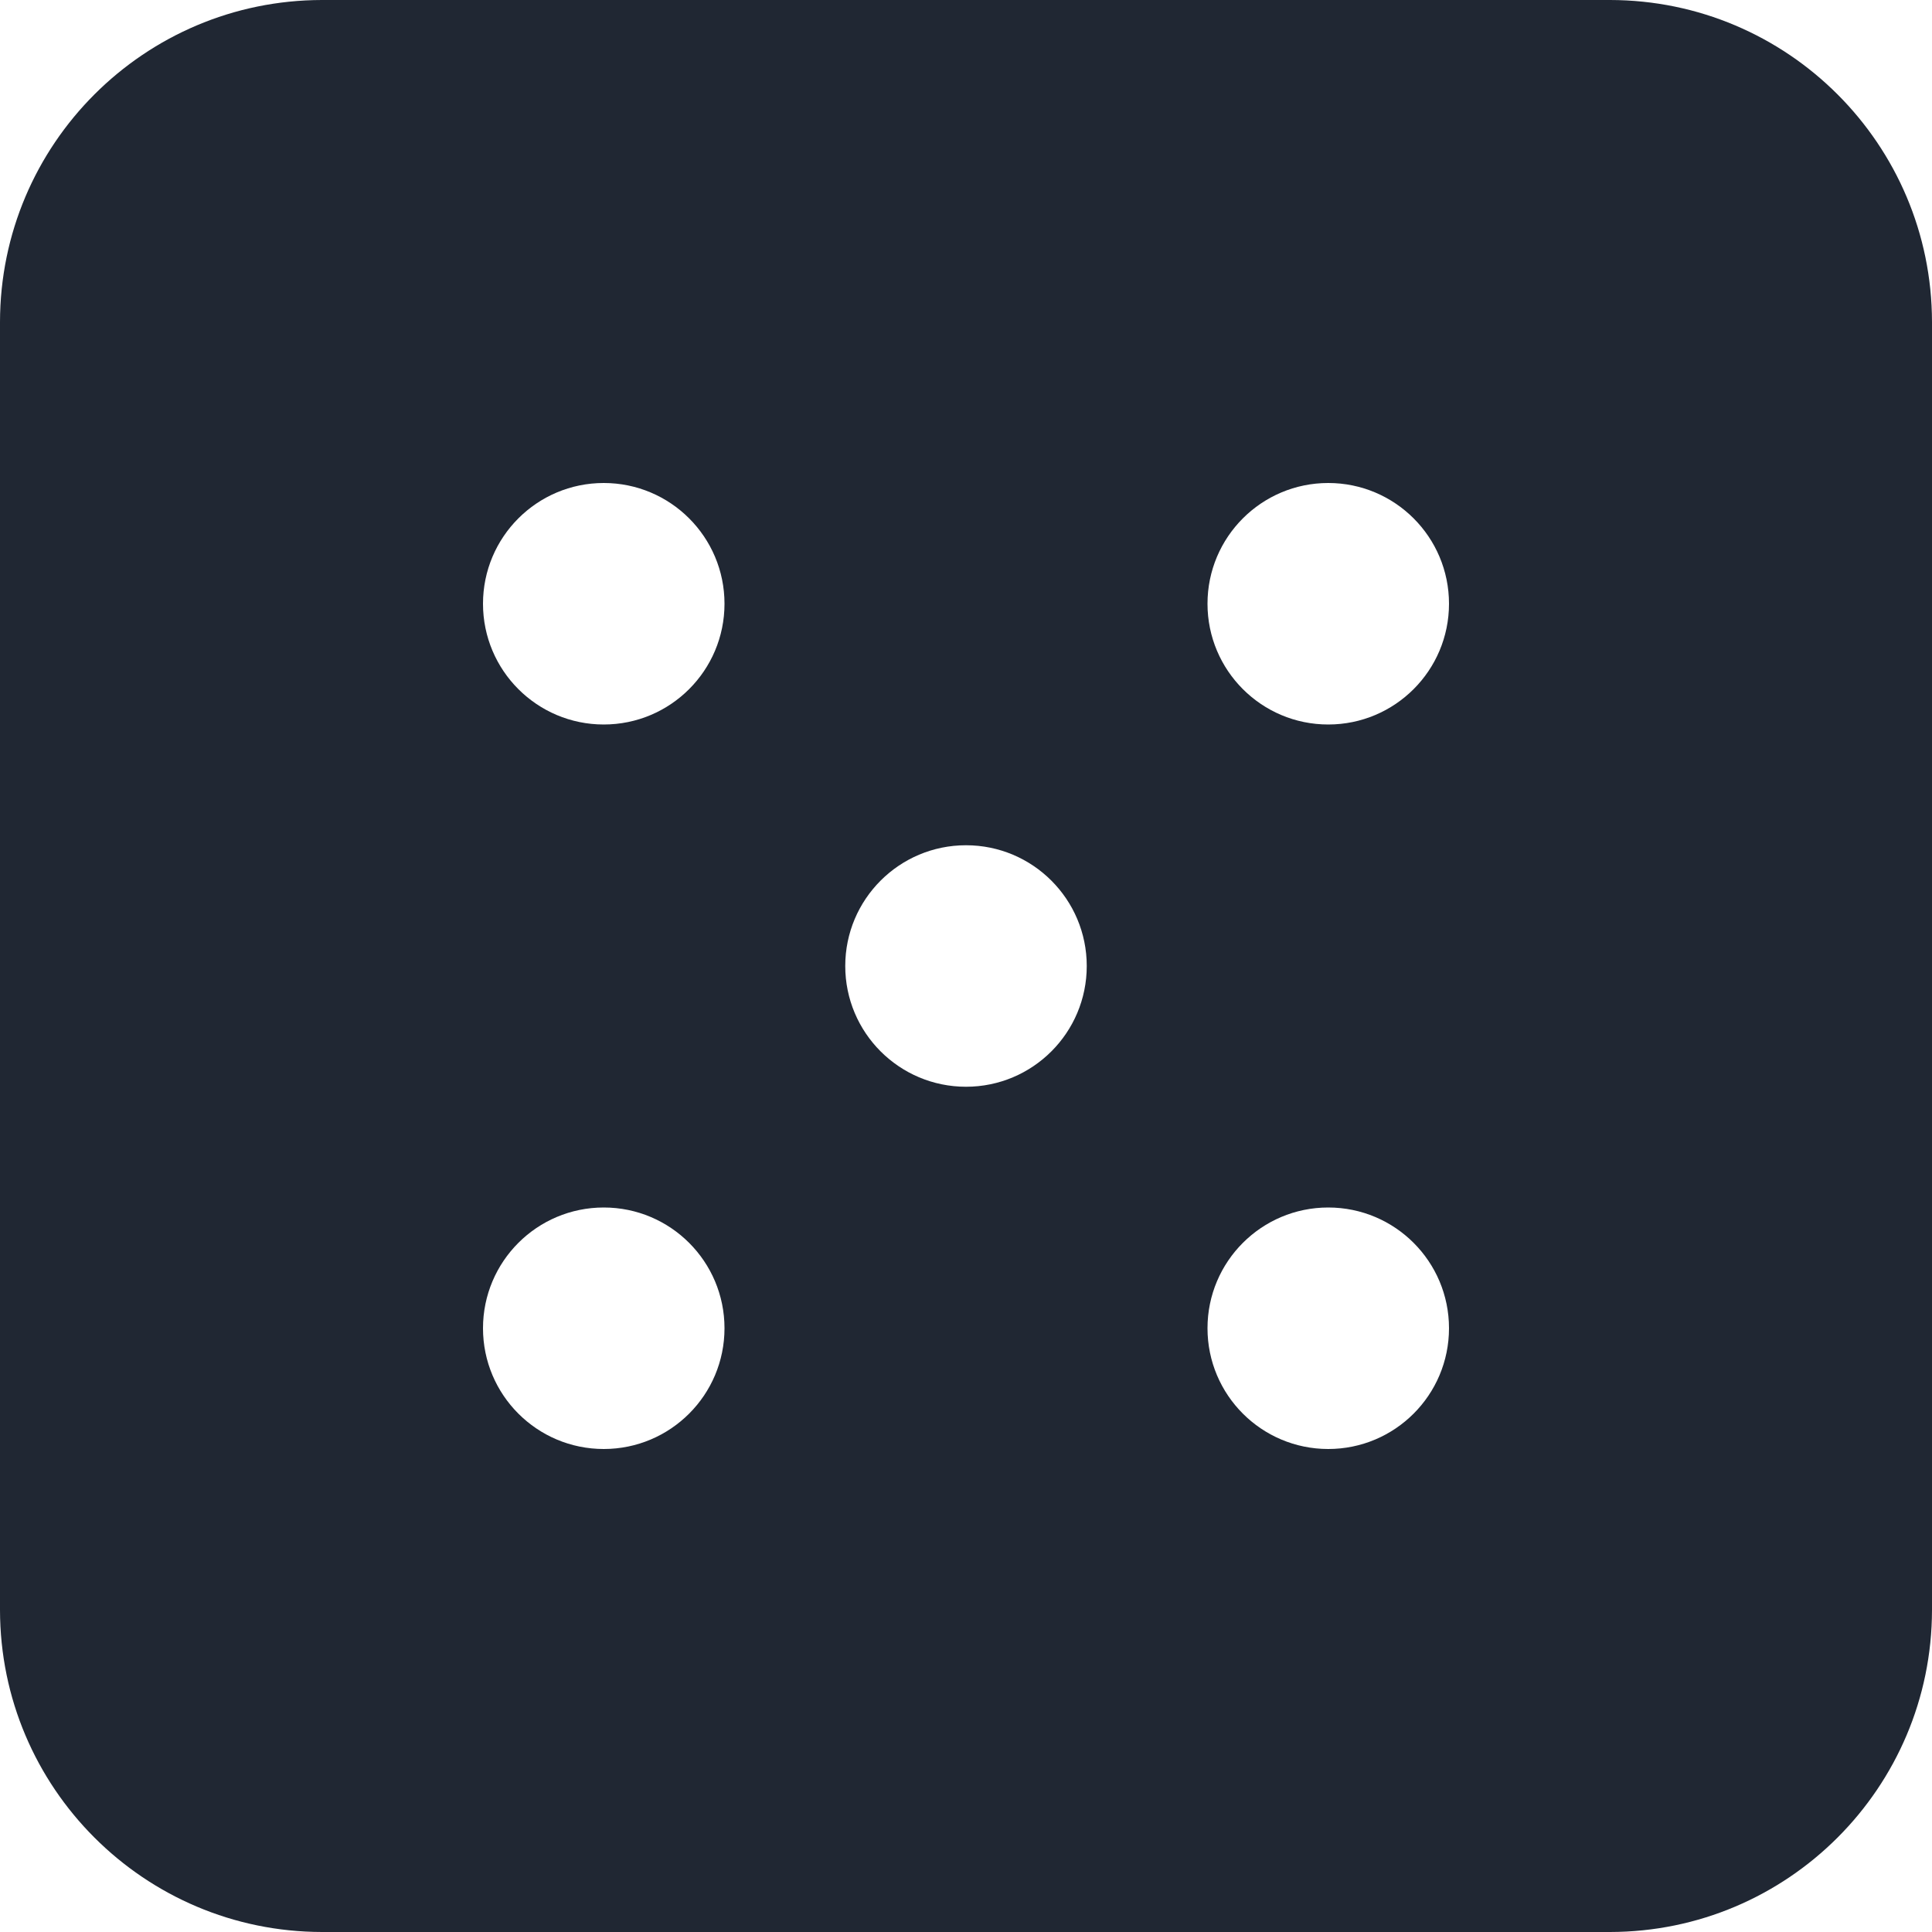
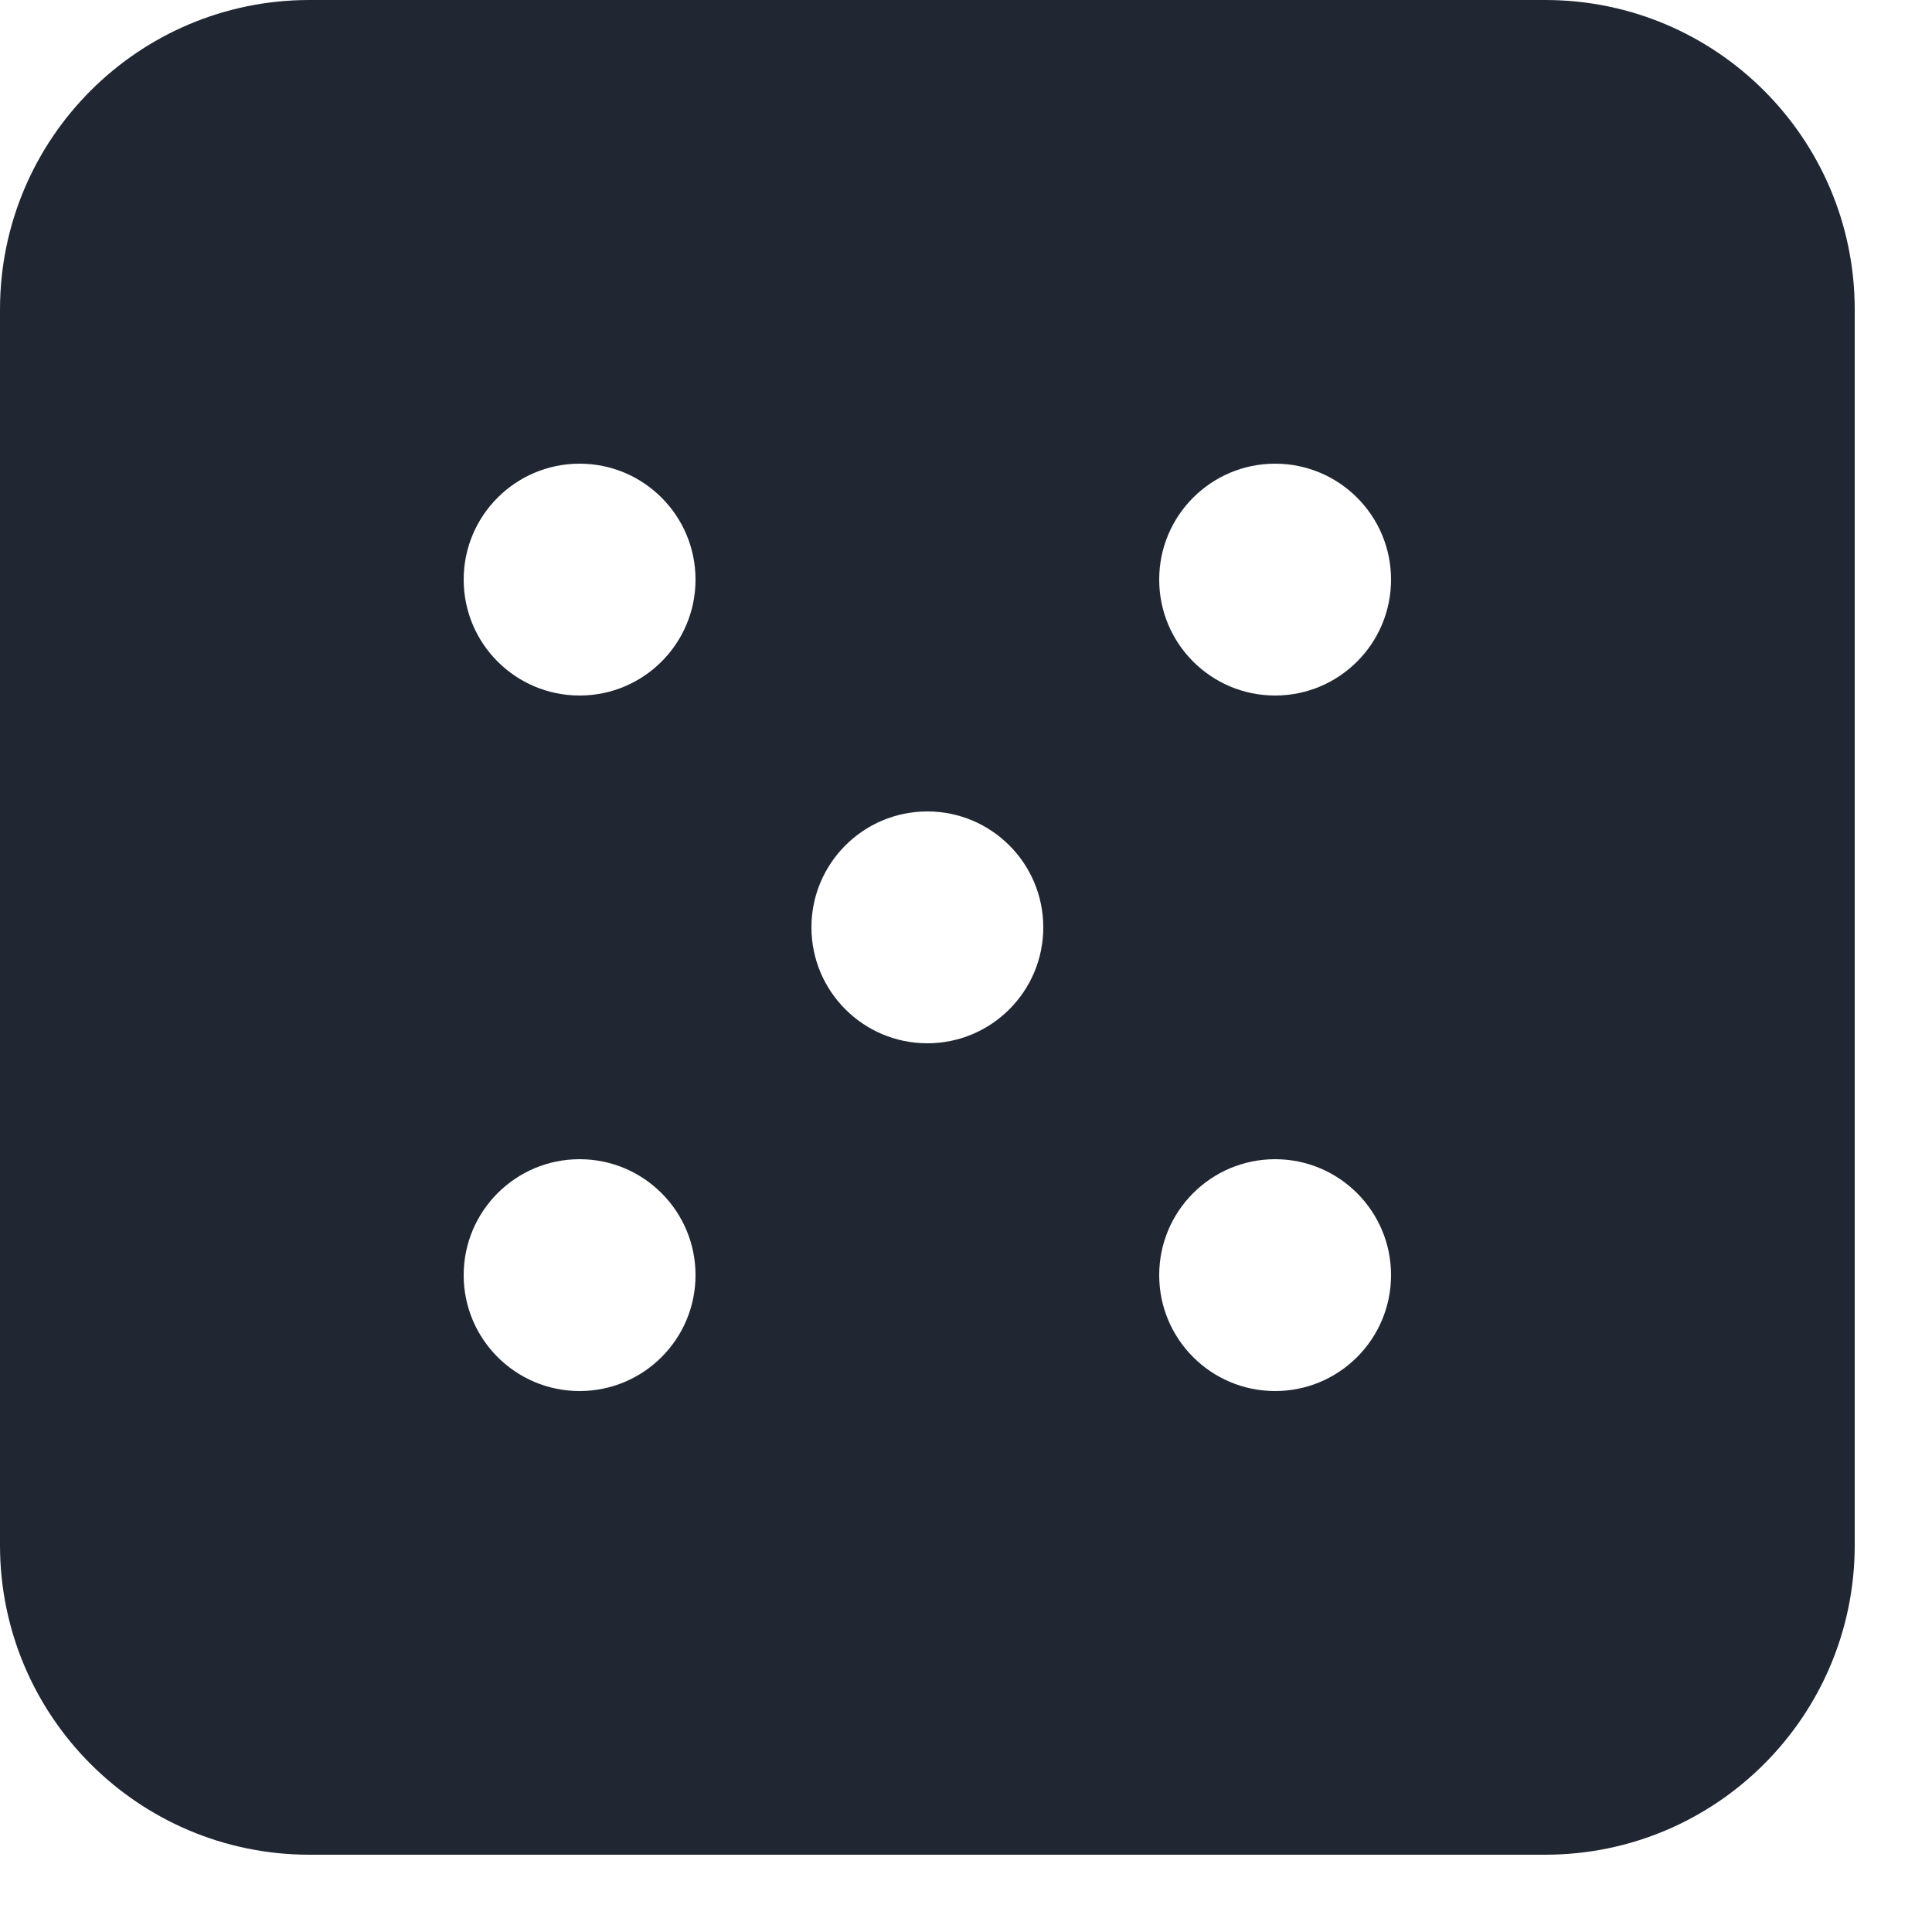
- <svg xmlns="http://www.w3.org/2000/svg" width="24" height="24">
+ <svg xmlns="http://www.w3.org/2000/svg" width="25" height="25">
  <path d="M20 0H4a4.005 4.005 0 0 0-4 4v16a4.005 4.005 0 0 0 4 4h16a4.005 4.005 0 0 0 4-4V4a4.005 4.005 0 0 0-4-4ZM7.5 18a1.5 1.5 0 1 1 0-3 1.5 1.5 0 0 1 0 3Zm0-9a1.5 1.5 0 1 1 0-3 1.5 1.5 0 0 1 0 3Zm4.5 4.5a1.5 1.5 0 1 1 0-3 1.5 1.5 0 0 1 0 3Zm4.5 4.5a1.5 1.5 0 1 1 0-3 1.5 1.5 0 0 1 0 3Zm0-9a1.5 1.5 0 1 1 0-3 1.5 1.5 0 0 1 0 3Z" fill="#202733" />
</svg>
